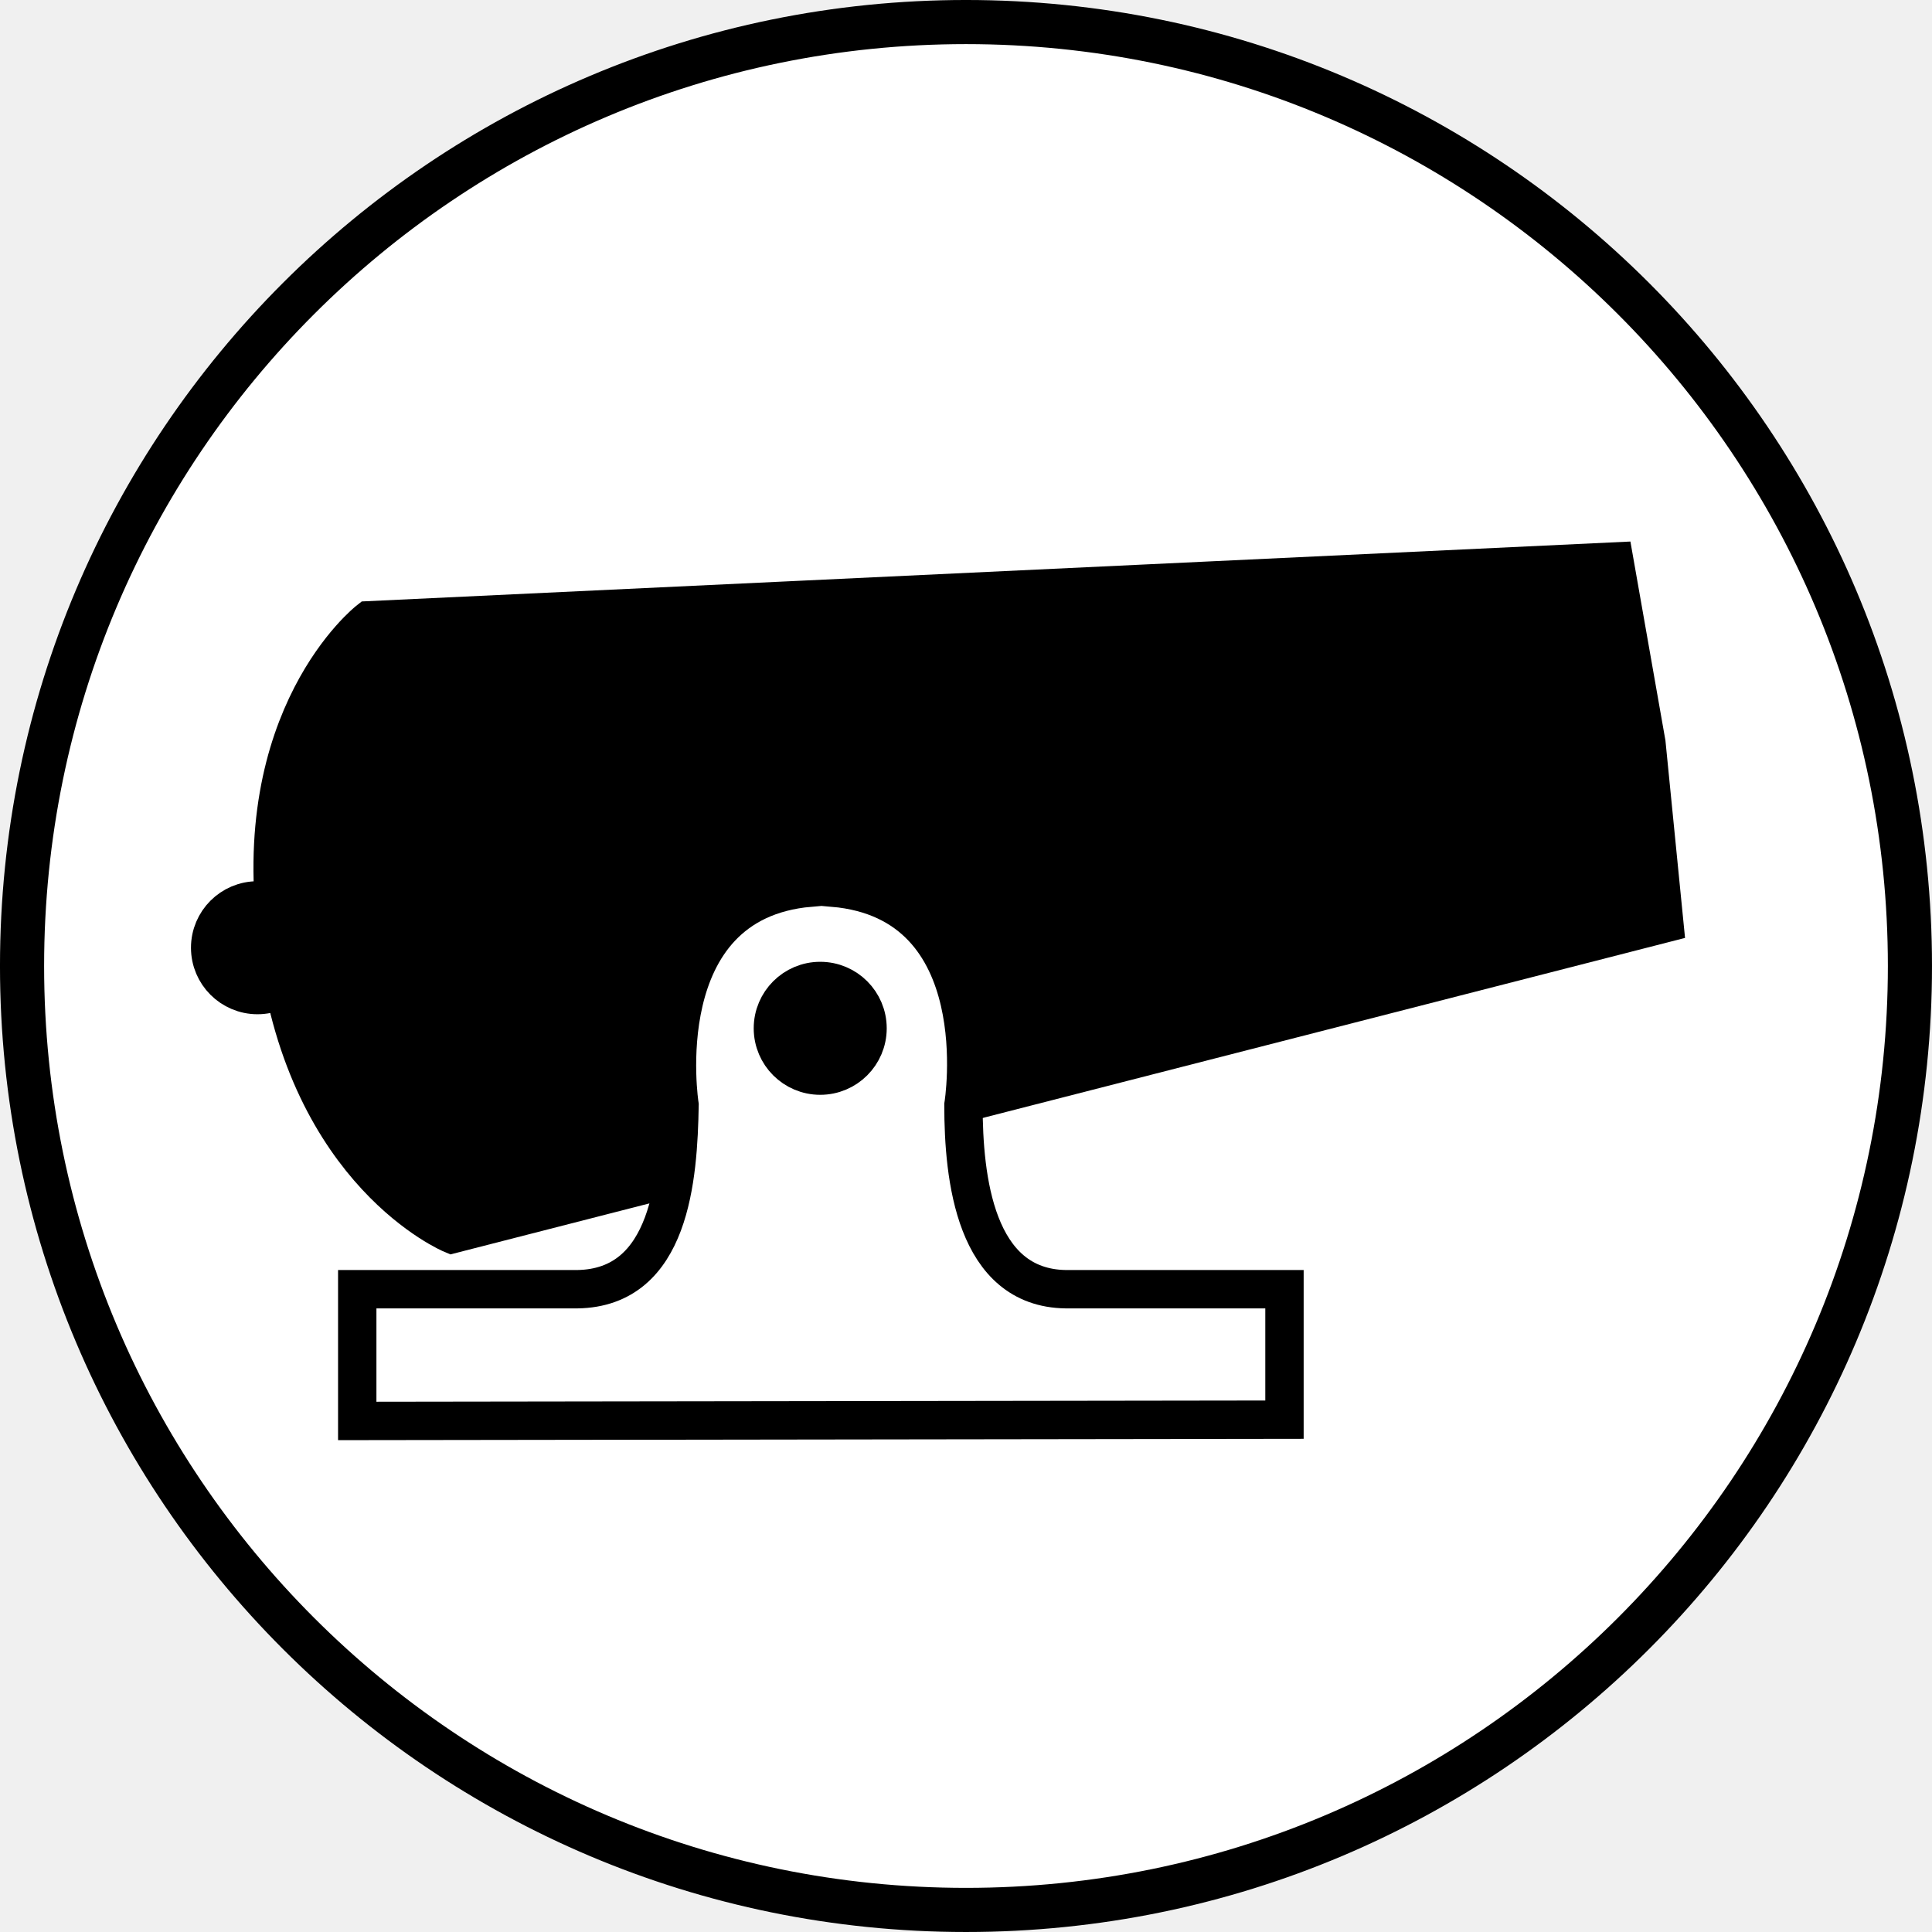
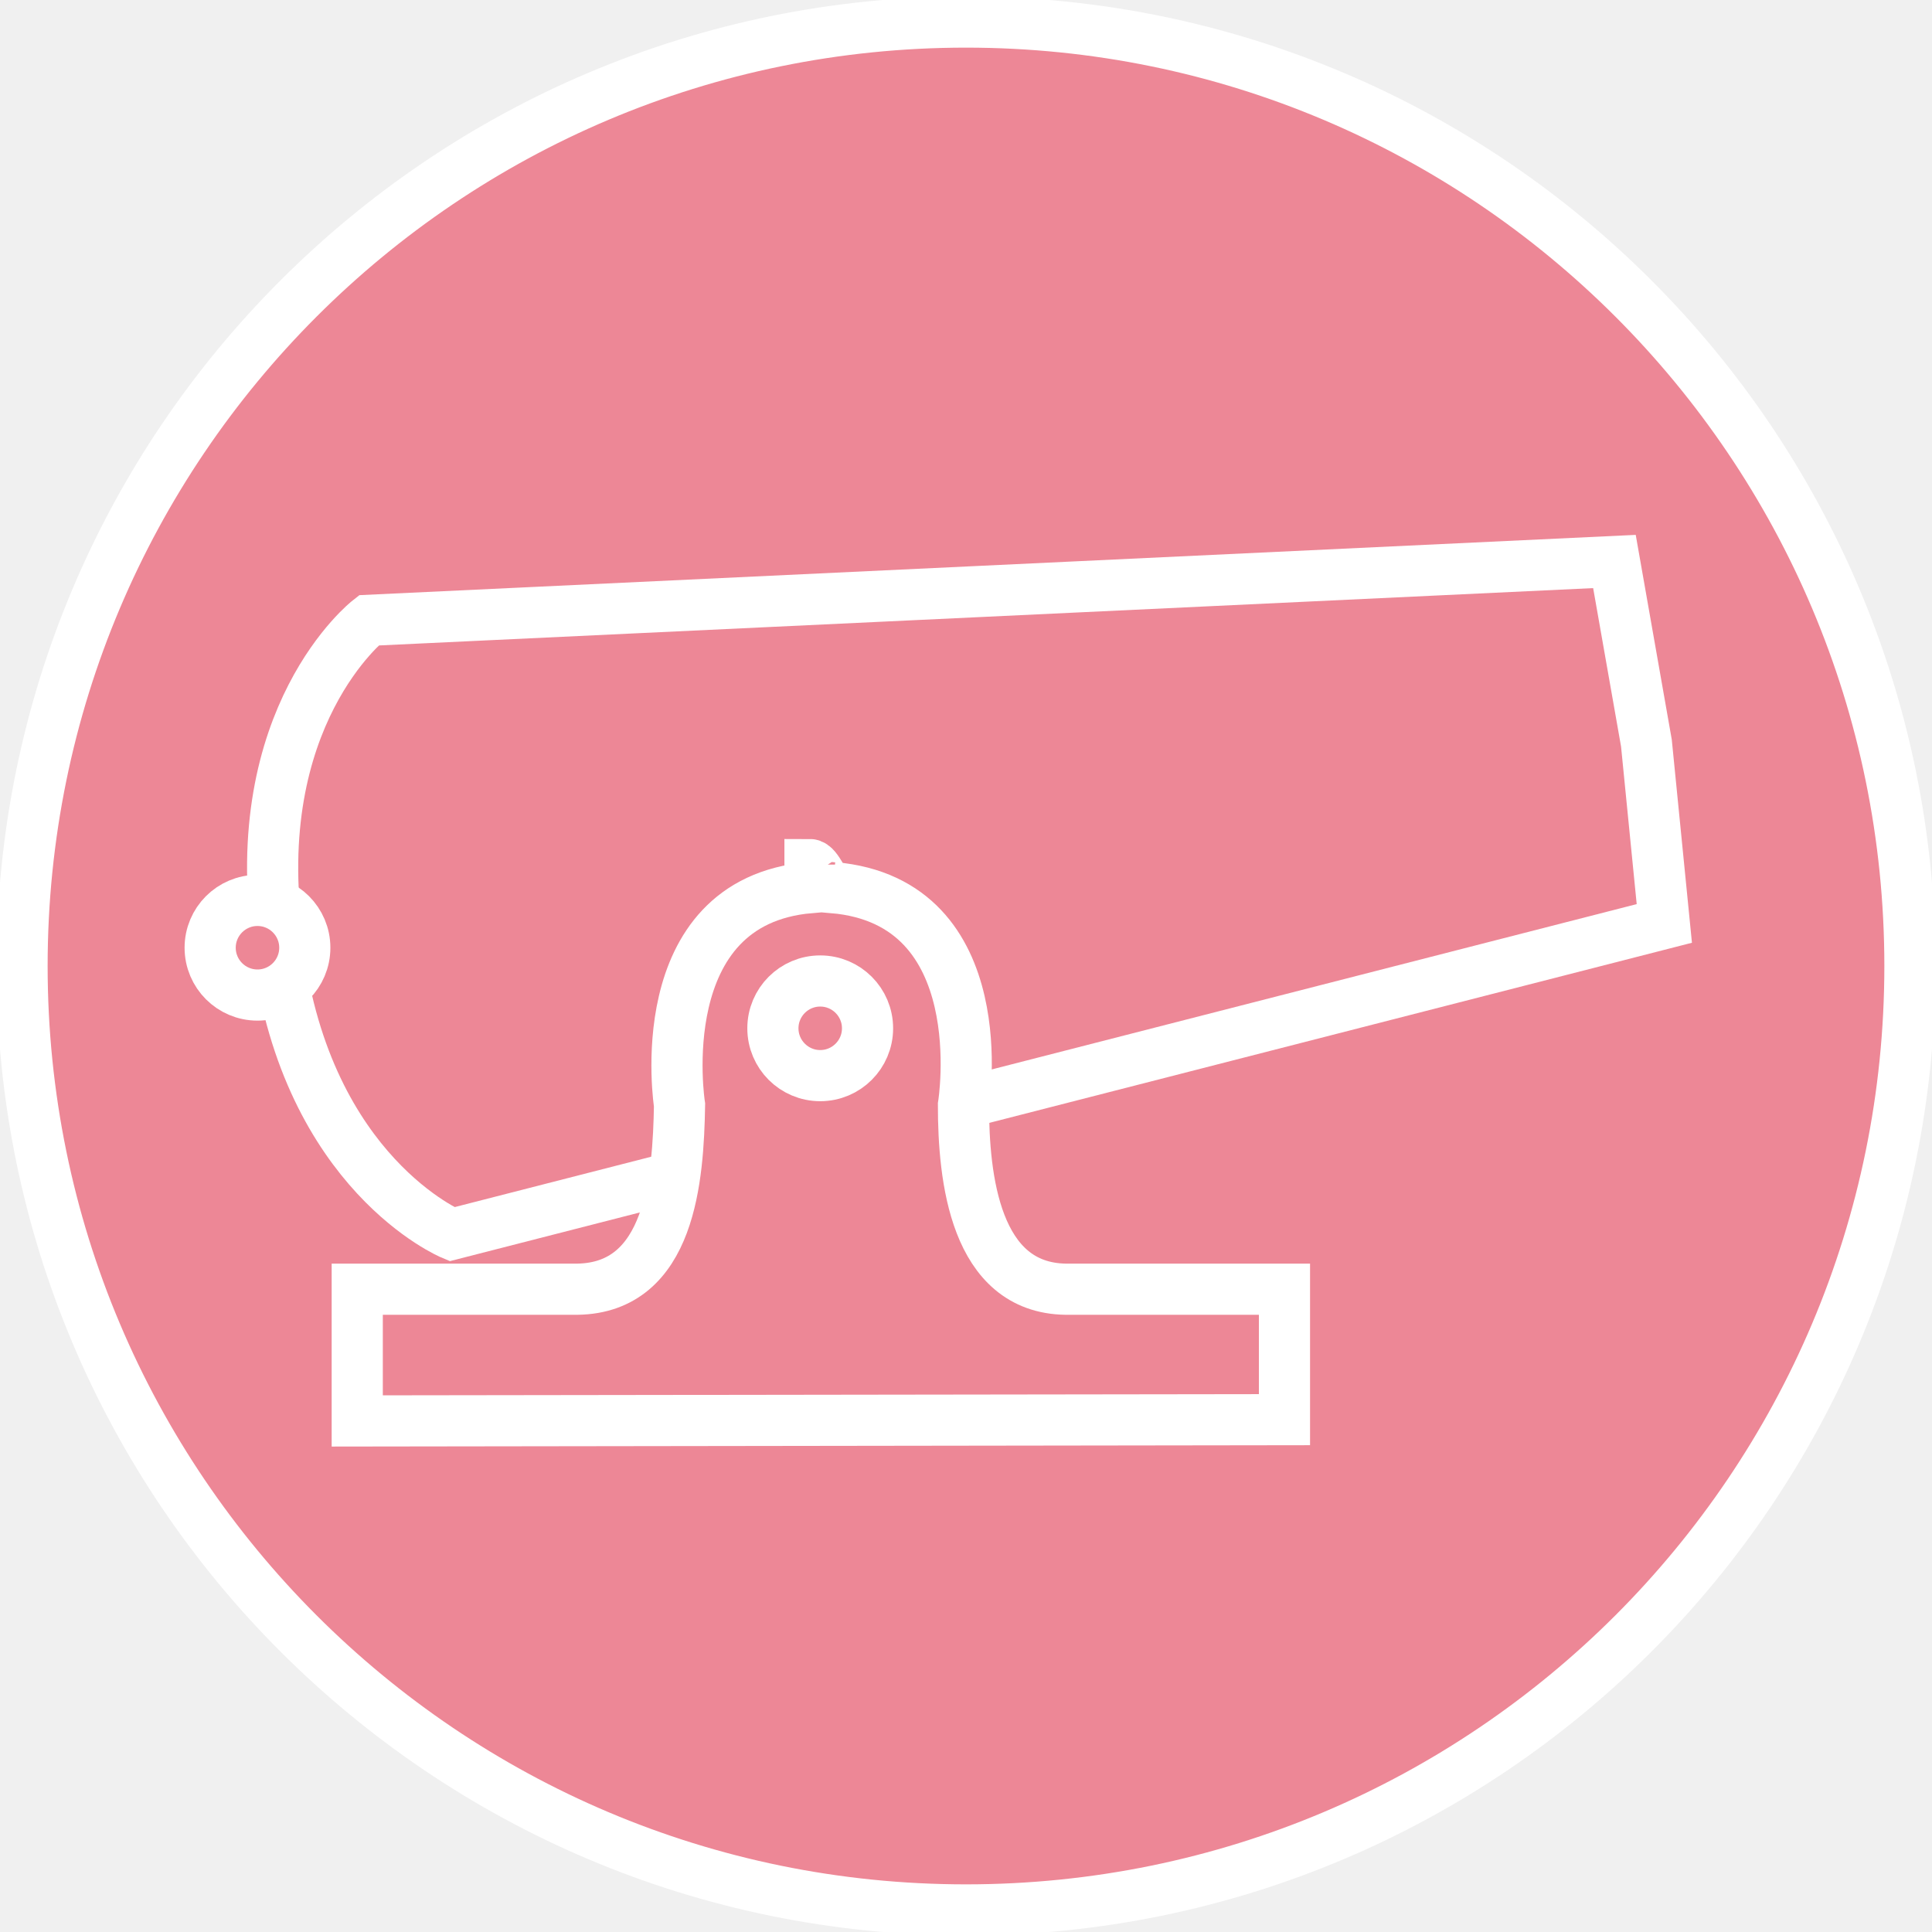
<svg xmlns="http://www.w3.org/2000/svg" version="1.1" id="Ebene_1" x="0px" y="0px" viewBox="0 0 151.062 151.062" enable-background="new 0 0 590 595" xml:space="preserve" width="4.263cm" height="4.263cm">
-   <defs id="defs221" />
  <g id="red_cannon" transform="translate(-293.8047,-7.554419)">
-     <circle r="73.806" cy="83.085" cx="369.335" id="circle4384" style="color:#000000;display:inline;overflow:visible;visibility:visible;opacity:1;fill:#ffffff;fill-opacity:1;fill-rule:nonzero;stroke:#000000;stroke-width:3.45;stroke-linecap:round;stroke-linejoin:miter;stroke-miterlimit:10;stroke-dasharray:none;stroke-dashoffset:0;stroke-opacity:1;marker:none;enable-background:accumulate" />
+     <circle r="73.806" cy="83.085" cx="369.335" id="circle4384" style="color:#000000;display:inline;overflow:visible;visibility:visible;opacity:1;fill:#ed8796;fill-opacity:1;fill-rule:nonzero;stroke:#ffffff;stroke-width:4;stroke-linecap:round;stroke-linejoin:miter;stroke-miterlimit:10;stroke-dasharray:none;stroke-dashoffset:0;stroke-opacity:1;marker:none;enable-background:accumulate" />
    <g transform="translate(13.77613,-38.85179)" id="g45">
-       <path style="stroke:#000000;stroke-width:3;stroke-miterlimit:10" id="path47" d="m 406.261,90.309 -97.4,4.6 c 0,0 -9.6,7.5 -7.1,25 0,0.1 0,0.2 0,0.4 0,0.1 0,0.2 0,0.4 2.3,17.5 13.6,22.2 13.6,22.2 l 94.8,-24.3 -1.4,-14.1 -2.5,-14.2 z" stroke-miterlimit="10" />
-       <path style="fill:#ffffff;stroke:#000000;stroke-width:3;stroke-miterlimit:10" id="path49" d="m 363.361,147.209 c -7.1,-0.1 -8,-8.7 -8,-14.4 0,0 2.6,-15.9 -10.2,-17 l 0,-1.7 c 0,0 0,1.7 -0.1,1.7 -0.6,0 -1.1,-1.8 -1.7,-1.8 l 0,1.8 c -12.7,1.1 -10.2,17 -10.2,17 -0.1,5.7 -0.7,14.3 -8,14.4 l -17.2,0 0,10.3 72.5,-0.1 0,-10.2 -17.1,0 z" stroke-miterlimit="10" />
-       <circle style="stroke:#000000;stroke-width:3;stroke-miterlimit:10" id="circle51" r="3.7" cy="126.809" cx="344.161" stroke-miterlimit="10" />
-       <circle style="stroke:#000000;stroke-width:3;stroke-miterlimit:10" id="circle53" r="3.7" cy="120.509" cx="300.161" stroke-miterlimit="10" />
+       <path style="fill:#ed8796;stroke:#ffffff;stroke-width:4;stroke-miterlimit:10" id="path47" d="m 406.261,90.309 -97.4,4.6 c 0,0 -9.6,7.5 -7.1,25 0,0.1 0,0.2 0,0.4 0,0.1 0,0.2 0,0.4 2.3,17.5 13.6,22.2 13.6,22.2 l 94.8,-24.3 -1.4,-14.1 -2.5,-14.2 z" />
+       <path style="fill:#ed8796;stroke:#ffffff;stroke-width:4;stroke-miterlimit:10" id="path49" d="m 363.361,147.209 c -7.1,-0.1 -8,-8.7 -8,-14.4 0,0 2.6,-15.9 -10.2,-17 l 0,-1.7 c 0,0 0,1.7 -0.1,1.7 -0.6,0 -1.1,-1.8 -1.7,-1.8 l 0,1.8 c -12.7,1.1 -10.2,17 -10.2,17 -0.1,5.7 -0.7,14.3 -8,14.4 l -17.2,0 0,10.3 72.5,-0.1 0,-10.2 -17.1,0 z" />
+       <circle style="fill:#ed8796;stroke:#ffffff;stroke-width:4;stroke-miterlimit:10" id="circle51" r="3.7" cy="126.809" cx="344.161" />
+       <circle style="fill:#ed8796;stroke:#ffffff;stroke-width:4;stroke-miterlimit:10" id="circle53" r="3.7" cy="120.509" cx="300.161" />
    </g>
  </g>
</svg>
